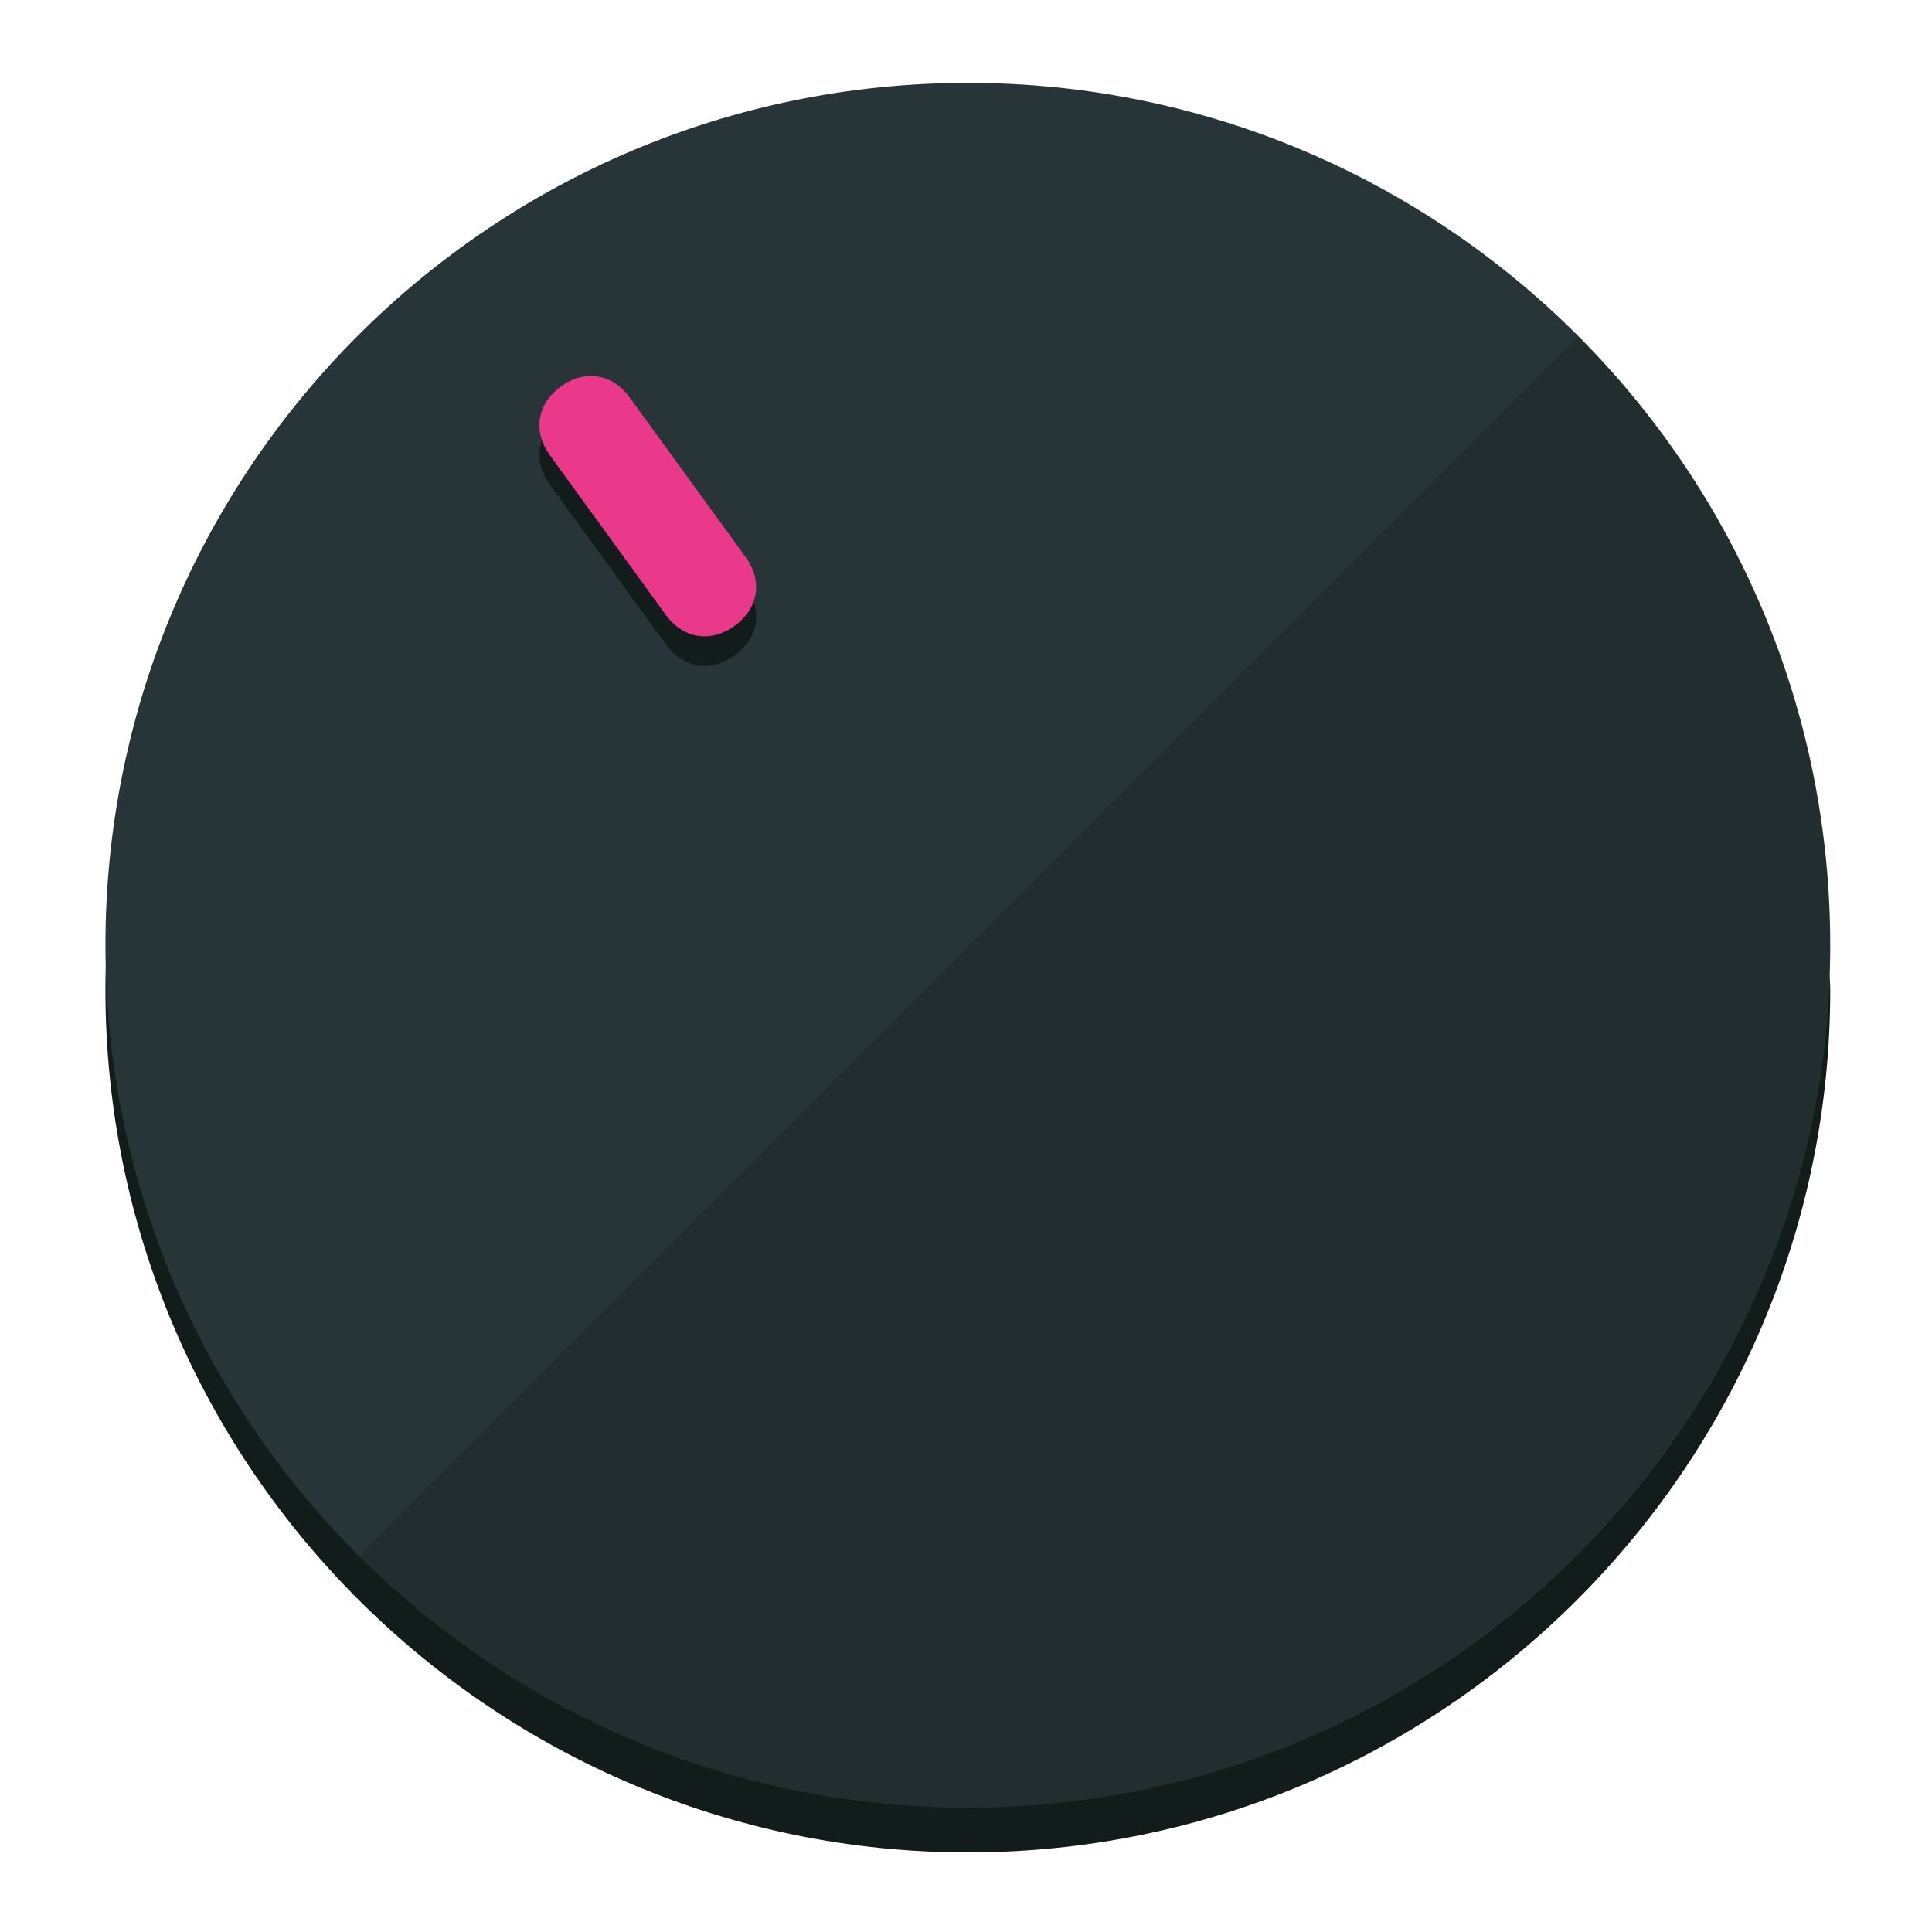
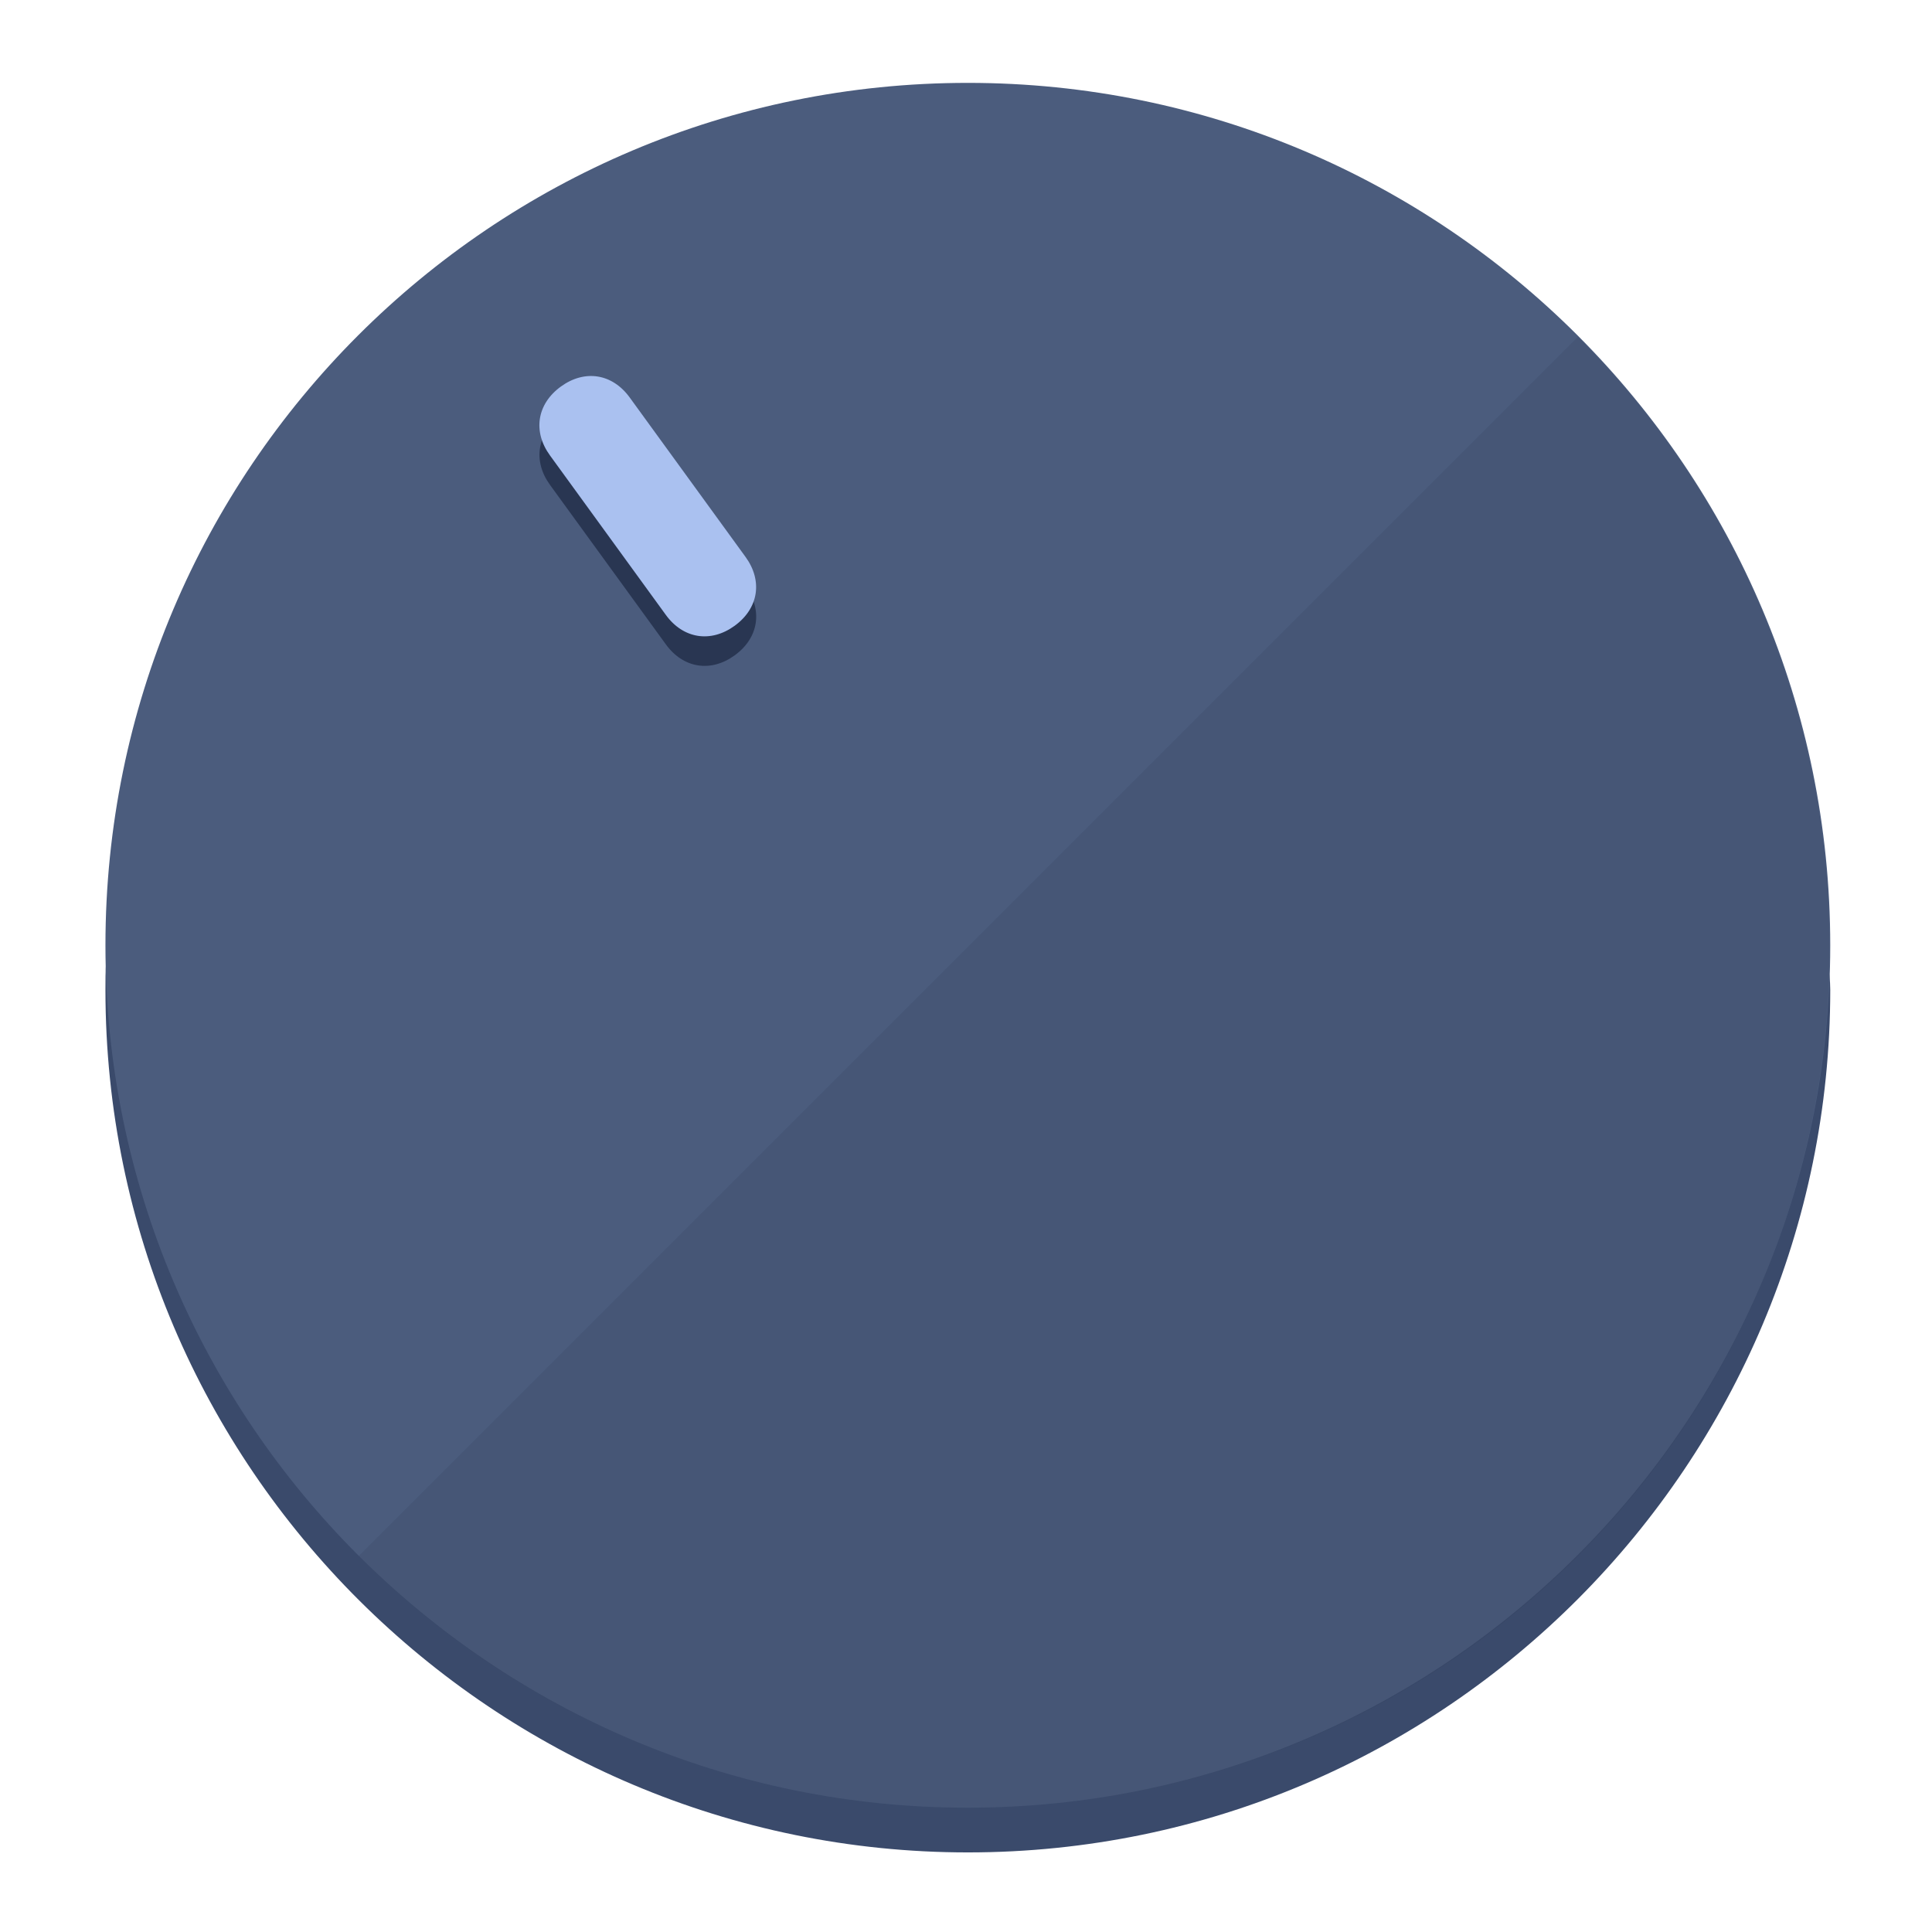
<svg xmlns="http://www.w3.org/2000/svg" height="120px" width="120px" version="1.1" id="Layer_1" viewBox="0 0 496.8 496.8" xml:space="preserve">
  <defs id="defs23" />
  <g id="g3158">
-     <path style="display:inline;fill:#121c1b;fill-opacity:1;stroke-width:1.584" d="m 248.875,445.92 c 116.582,0 212.89,-91.238 220.493,-205.286 0,5.069 1.267,8.87 1.267,13.939 0,121.651 -98.842,221.76 -221.76,221.76 -121.651,0 -221.76,-98.842 -221.76,-221.76 0,-5.069 0,-8.87 1.267,-13.939 7.603,114.048 103.91,205.286 220.493,205.286 z" id="path8" />
-     <circle style="display:inline;fill:#283538;fill-opacity:1;stroke-width:1.584" cx="248.875" cy="243.071" r="221.76" id="circle12" />
-     <path style="display:inline;fill:#000000;fill-opacity:0.154;stroke-width:1.587" d="m 405.744,86.606 c 86.308,86.308 86.308,227.193 0,313.5 -86.308,86.308 -227.193,86.308 -313.5,0" id="path14" />
+     <path style="display:inline;fill:#3A4A6B;fill-opacity:1;stroke-width:1.584" d="m 248.875,445.92 c 116.582,0 212.89,-91.238 220.493,-205.286 0,5.069 1.267,8.87 1.267,13.939 0,121.651 -98.842,221.76 -221.76,221.76 -121.651,0 -221.76,-98.842 -221.76,-221.76 0,-5.069 0,-8.87 1.267,-13.939 7.603,114.048 103.91,205.286 220.493,205.286 z" id="path8" />
+     <circle style="display:inline;fill:#4B5C7D;fill-opacity:1;stroke-width:1.584" cx="248.875" cy="243.071" r="221.76" id="circle12" />
+     <path style="display:inline;fill:#293652;fill-opacity:0.154;stroke-width:1.587" d="m 405.744,86.606 c 86.308,86.308 86.308,227.193 0,313.5 -86.308,86.308 -227.193,86.308 -313.5,0" id="path14" />
  </g>
  <g id="g3198">
    <circle style="display:none;fill:#000000;fill-opacity:0;stroke-width:1.584" cx="57.84" cy="343.108" r="221.76" id="circle12-3" transform="rotate(-36)" />
-     <path style="display:inline;fill:#121c1b;fill-opacity:1;stroke-width:1.584" d="m 191.735,150.81 c 4.469,6.151 3.348,13.231 -2.803,17.7 v 0 c -6.151,4.469 -13.231,3.348 -17.7,-2.803 L 141.437,124.699 c -4.469,-6.151 -3.348,-13.231 2.803,-17.7 v 0 c 6.151,-4.469 13.231,-3.348 17.7,2.803 z" id="path3789" />
-     <path style="display:inline;fill:#ea398a;stroke-width:1.584" d="m 191.713,143.214 c 4.469,6.151 3.348,13.231 -2.803,17.7 v 0 c -6.151,4.469 -13.231,3.348 -17.7,-2.803 L 141.416,117.103 c -4.469,-6.151 -3.348,-13.231 2.803,-17.7 v 0 c 6.151,-4.469 13.231,-3.348 17.7,2.803 z" id="path915" />
+     <path style="display:inline;fill:#293652;fill-opacity:1;stroke-width:1.584" d="m 191.735,150.81 c 4.469,6.151 3.348,13.231 -2.803,17.7 v 0 c -6.151,4.469 -13.231,3.348 -17.7,-2.803 L 141.437,124.699 c -4.469,-6.151 -3.348,-13.231 2.803,-17.7 v 0 c 6.151,-4.469 13.231,-3.348 17.7,2.803 z" id="path3789" />
+     <path style="display:inline;fill:#AAC1F0;stroke-width:1.584" d="m 191.713,143.214 c 4.469,6.151 3.348,13.231 -2.803,17.7 v 0 c -6.151,4.469 -13.231,3.348 -17.7,-2.803 L 141.416,117.103 c -4.469,-6.151 -3.348,-13.231 2.803,-17.7 v 0 c 6.151,-4.469 13.231,-3.348 17.7,2.803 z" id="path915" />
  </g>
</svg>
